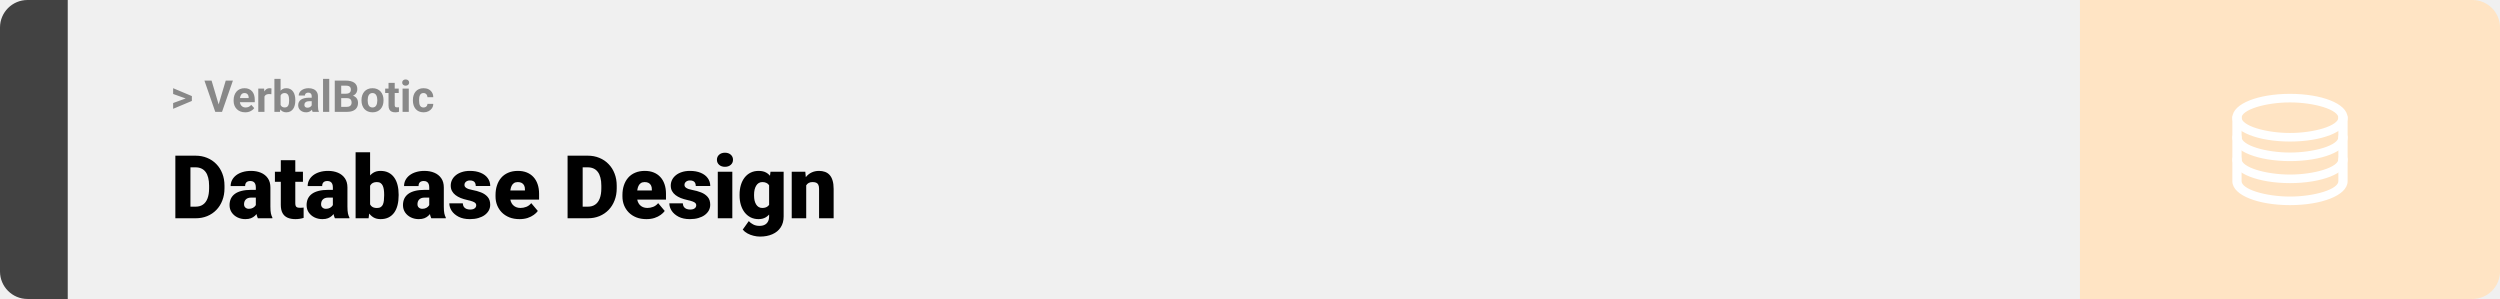
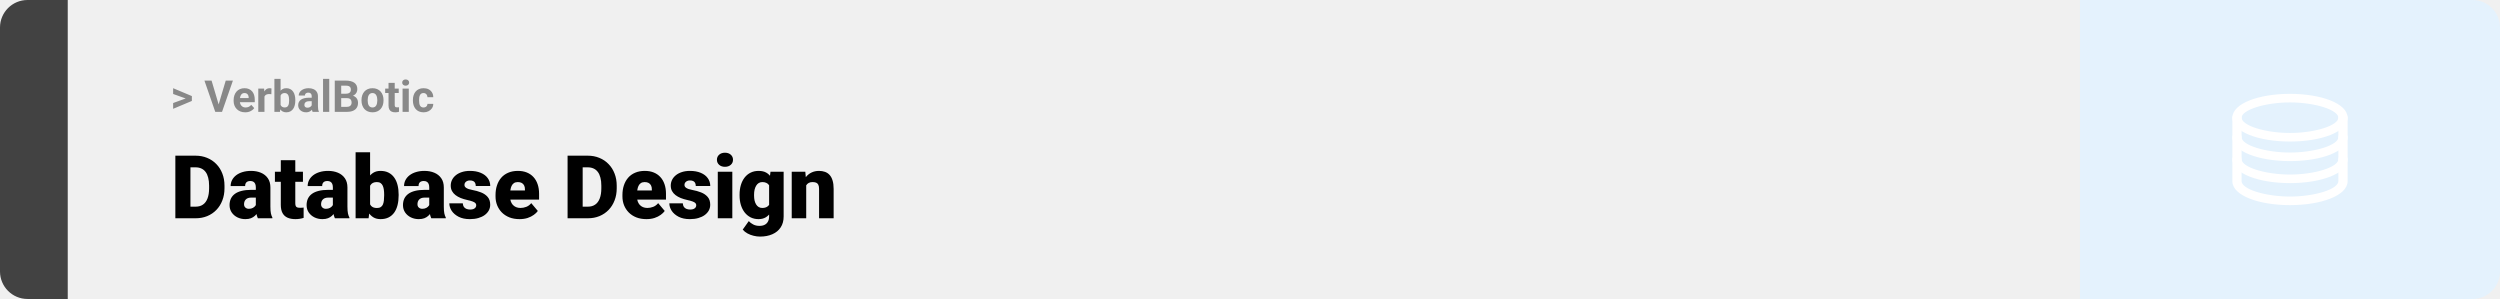
<svg xmlns="http://www.w3.org/2000/svg" width="1363" height="163" viewBox="0 0 1363 163" fill="none">
  <path d="M0 15C0 6.716 6.716 0 15 0H37V163H15C6.716 163 0 156.284 0 148V15Z" fill="#424242" />
  <rect width="1097" height="163" transform="translate(37)" fill="#F0F0F0" />
  <path d="M101.906 53.922L94.394 51.238V48.086L104.602 52.375V54.637L101.906 53.922ZM94.394 56.172L101.918 53.43L104.602 52.785V55.035L94.394 59.324V56.172ZM119.051 57.438L123.07 43.938H126.984L121.043 61H118.465L119.051 57.438ZM115.348 43.938L119.355 57.438L119.965 61H117.363L111.457 43.938H115.348ZM133.688 61.234C132.703 61.234 131.82 61.078 131.039 60.766C130.258 60.445 129.594 60.004 129.047 59.441C128.508 58.879 128.094 58.227 127.805 57.484C127.516 56.734 127.371 55.938 127.371 55.094V54.625C127.371 53.664 127.508 52.785 127.781 51.988C128.055 51.191 128.445 50.5 128.953 49.914C129.469 49.328 130.094 48.879 130.828 48.566C131.562 48.246 132.391 48.086 133.312 48.086C134.211 48.086 135.008 48.234 135.703 48.531C136.398 48.828 136.98 49.25 137.449 49.797C137.926 50.344 138.285 51 138.527 51.766C138.77 52.523 138.891 53.367 138.891 54.297V55.703H128.812V53.453H135.574V53.195C135.574 52.727 135.488 52.309 135.316 51.941C135.152 51.566 134.902 51.27 134.566 51.051C134.23 50.832 133.801 50.723 133.277 50.723C132.832 50.723 132.449 50.82 132.129 51.016C131.809 51.211 131.547 51.484 131.344 51.836C131.148 52.188 131 52.602 130.898 53.078C130.805 53.547 130.758 54.062 130.758 54.625V55.094C130.758 55.602 130.828 56.07 130.969 56.5C131.117 56.93 131.324 57.301 131.59 57.613C131.863 57.926 132.191 58.168 132.574 58.34C132.965 58.512 133.406 58.598 133.898 58.598C134.508 58.598 135.074 58.48 135.598 58.246C136.129 58.004 136.586 57.641 136.969 57.156L138.609 58.938C138.344 59.32 137.98 59.688 137.52 60.039C137.066 60.391 136.52 60.68 135.879 60.906C135.238 61.125 134.508 61.234 133.688 61.234ZM144.188 51.086V61H140.812V48.32H143.988L144.188 51.086ZM148.008 48.238L147.949 51.367C147.785 51.344 147.586 51.324 147.352 51.309C147.125 51.285 146.918 51.273 146.73 51.273C146.254 51.273 145.84 51.336 145.488 51.461C145.145 51.578 144.855 51.754 144.621 51.988C144.395 52.223 144.223 52.508 144.105 52.844C143.996 53.18 143.934 53.562 143.918 53.992L143.238 53.781C143.238 52.961 143.32 52.207 143.484 51.52C143.648 50.824 143.887 50.219 144.199 49.703C144.52 49.188 144.91 48.789 145.371 48.508C145.832 48.227 146.359 48.086 146.953 48.086C147.141 48.086 147.332 48.102 147.527 48.133C147.723 48.156 147.883 48.191 148.008 48.238ZM149.602 43H152.977V58.094L152.637 61H149.602V43ZM161.004 54.531V54.777C161.004 55.723 160.902 56.59 160.699 57.379C160.504 58.168 160.199 58.852 159.785 59.43C159.371 60 158.855 60.445 158.238 60.766C157.629 61.078 156.91 61.234 156.082 61.234C155.309 61.234 154.637 61.078 154.066 60.766C153.504 60.453 153.031 60.012 152.648 59.441C152.266 58.871 151.957 58.203 151.723 57.438C151.488 56.672 151.312 55.836 151.195 54.93V54.391C151.312 53.484 151.488 52.648 151.723 51.883C151.957 51.117 152.266 50.449 152.648 49.879C153.031 49.309 153.504 48.867 154.066 48.555C154.629 48.242 155.293 48.086 156.059 48.086C156.895 48.086 157.621 48.246 158.238 48.566C158.863 48.879 159.379 49.324 159.785 49.902C160.199 50.473 160.504 51.152 160.699 51.941C160.902 52.723 161.004 53.586 161.004 54.531ZM157.629 54.777V54.531C157.629 54.016 157.59 53.531 157.512 53.078C157.441 52.617 157.316 52.215 157.137 51.871C156.957 51.52 156.711 51.242 156.398 51.039C156.094 50.836 155.699 50.734 155.215 50.734C154.754 50.734 154.363 50.812 154.043 50.969C153.723 51.125 153.457 51.344 153.246 51.625C153.043 51.906 152.891 52.242 152.789 52.633C152.688 53.016 152.625 53.438 152.602 53.898V55.434C152.625 56.051 152.727 56.598 152.906 57.074C153.094 57.543 153.375 57.914 153.75 58.188C154.133 58.453 154.629 58.586 155.238 58.586C155.715 58.586 156.109 58.492 156.422 58.305C156.734 58.117 156.977 57.852 157.148 57.508C157.328 57.164 157.453 56.762 157.523 56.301C157.594 55.832 157.629 55.324 157.629 54.777ZM169.945 58.141V52.492C169.945 52.086 169.879 51.738 169.746 51.449C169.613 51.152 169.406 50.922 169.125 50.758C168.852 50.594 168.496 50.512 168.059 50.512C167.684 50.512 167.359 50.578 167.086 50.711C166.812 50.836 166.602 51.02 166.453 51.262C166.305 51.496 166.23 51.773 166.23 52.094H162.855C162.855 51.555 162.98 51.043 163.23 50.559C163.48 50.074 163.844 49.648 164.32 49.281C164.797 48.906 165.363 48.613 166.02 48.402C166.684 48.191 167.426 48.086 168.246 48.086C169.23 48.086 170.105 48.25 170.871 48.578C171.637 48.906 172.238 49.398 172.676 50.055C173.121 50.711 173.344 51.531 173.344 52.516V57.941C173.344 58.637 173.387 59.207 173.473 59.652C173.559 60.09 173.684 60.473 173.848 60.801V61H170.438C170.273 60.656 170.148 60.227 170.062 59.711C169.984 59.188 169.945 58.664 169.945 58.141ZM170.391 53.277L170.414 55.188H168.527C168.082 55.188 167.695 55.238 167.367 55.34C167.039 55.441 166.77 55.586 166.559 55.773C166.348 55.953 166.191 56.164 166.09 56.406C165.996 56.648 165.949 56.914 165.949 57.203C165.949 57.492 166.016 57.754 166.148 57.988C166.281 58.215 166.473 58.395 166.723 58.527C166.973 58.652 167.266 58.715 167.602 58.715C168.109 58.715 168.551 58.613 168.926 58.41C169.301 58.207 169.59 57.957 169.793 57.66C170.004 57.363 170.113 57.082 170.121 56.816L171.012 58.246C170.887 58.566 170.715 58.898 170.496 59.242C170.285 59.586 170.016 59.91 169.688 60.215C169.359 60.512 168.965 60.758 168.504 60.953C168.043 61.141 167.496 61.234 166.863 61.234C166.059 61.234 165.328 61.074 164.672 60.754C164.023 60.426 163.508 59.977 163.125 59.406C162.75 58.828 162.562 58.172 162.562 57.438C162.562 56.773 162.688 56.184 162.938 55.668C163.188 55.152 163.555 54.719 164.039 54.367C164.531 54.008 165.145 53.738 165.879 53.559C166.613 53.371 167.465 53.277 168.434 53.277H170.391ZM179.508 43V61H176.121V43H179.508ZM189.188 53.512H184.805L184.781 51.098H188.461C189.109 51.098 189.641 51.016 190.055 50.852C190.469 50.68 190.777 50.434 190.98 50.113C191.191 49.785 191.297 49.387 191.297 48.918C191.297 48.387 191.195 47.957 190.992 47.629C190.797 47.301 190.488 47.062 190.066 46.914C189.652 46.766 189.117 46.691 188.461 46.691H186.023V61H182.508V43.938H188.461C189.453 43.938 190.34 44.031 191.121 44.219C191.91 44.406 192.578 44.691 193.125 45.074C193.672 45.457 194.09 45.941 194.379 46.527C194.668 47.105 194.812 47.793 194.812 48.59C194.812 49.293 194.652 49.941 194.332 50.535C194.02 51.129 193.523 51.613 192.844 51.988C192.172 52.363 191.293 52.57 190.207 52.609L189.188 53.512ZM189.035 61H183.844L185.215 58.258H189.035C189.652 58.258 190.156 58.16 190.547 57.965C190.938 57.762 191.227 57.488 191.414 57.145C191.602 56.801 191.695 56.406 191.695 55.961C191.695 55.461 191.609 55.027 191.438 54.66C191.273 54.293 191.008 54.012 190.641 53.816C190.273 53.613 189.789 53.512 189.188 53.512H185.801L185.824 51.098H190.043L190.852 52.047C191.891 52.031 192.727 52.215 193.359 52.598C194 52.973 194.465 53.461 194.754 54.062C195.051 54.664 195.199 55.309 195.199 55.996C195.199 57.09 194.961 58.012 194.484 58.762C194.008 59.504 193.309 60.062 192.387 60.438C191.473 60.812 190.355 61 189.035 61ZM197.086 54.789V54.543C197.086 53.613 197.219 52.758 197.484 51.977C197.75 51.188 198.137 50.504 198.645 49.926C199.152 49.348 199.777 48.898 200.52 48.578C201.262 48.25 202.113 48.086 203.074 48.086C204.035 48.086 204.891 48.25 205.641 48.578C206.391 48.898 207.02 49.348 207.527 49.926C208.043 50.504 208.434 51.188 208.699 51.977C208.965 52.758 209.098 53.613 209.098 54.543V54.789C209.098 55.711 208.965 56.566 208.699 57.355C208.434 58.137 208.043 58.82 207.527 59.406C207.02 59.984 206.395 60.434 205.652 60.754C204.91 61.074 204.059 61.234 203.098 61.234C202.137 61.234 201.281 61.074 200.531 60.754C199.789 60.434 199.16 59.984 198.645 59.406C198.137 58.82 197.75 58.137 197.484 57.355C197.219 56.566 197.086 55.711 197.086 54.789ZM200.461 54.543V54.789C200.461 55.32 200.508 55.816 200.602 56.277C200.695 56.738 200.844 57.145 201.047 57.496C201.258 57.84 201.531 58.109 201.867 58.305C202.203 58.5 202.613 58.598 203.098 58.598C203.566 58.598 203.969 58.5 204.305 58.305C204.641 58.109 204.91 57.84 205.113 57.496C205.316 57.145 205.465 56.738 205.559 56.277C205.66 55.816 205.711 55.32 205.711 54.789V54.543C205.711 54.027 205.66 53.543 205.559 53.09C205.465 52.629 205.312 52.223 205.102 51.871C204.898 51.512 204.629 51.23 204.293 51.027C203.957 50.824 203.551 50.723 203.074 50.723C202.598 50.723 202.191 50.824 201.855 51.027C201.527 51.23 201.258 51.512 201.047 51.871C200.844 52.223 200.695 52.629 200.602 53.09C200.508 53.543 200.461 54.027 200.461 54.543ZM217.383 48.32V50.711H210V48.32H217.383ZM211.828 45.191H215.203V57.18C215.203 57.547 215.25 57.828 215.344 58.023C215.445 58.219 215.594 58.355 215.789 58.434C215.984 58.504 216.23 58.539 216.527 58.539C216.738 58.539 216.926 58.531 217.09 58.516C217.262 58.492 217.406 58.469 217.523 58.445L217.535 60.93C217.246 61.023 216.934 61.098 216.598 61.152C216.262 61.207 215.891 61.234 215.484 61.234C214.742 61.234 214.094 61.113 213.539 60.871C212.992 60.621 212.57 60.223 212.273 59.676C211.977 59.129 211.828 58.41 211.828 57.52V45.191ZM222.867 48.32V61H219.48V48.32H222.867ZM219.27 45.016C219.27 44.523 219.441 44.117 219.785 43.797C220.129 43.477 220.59 43.316 221.168 43.316C221.738 43.316 222.195 43.477 222.539 43.797C222.891 44.117 223.066 44.523 223.066 45.016C223.066 45.508 222.891 45.914 222.539 46.234C222.195 46.555 221.738 46.715 221.168 46.715C220.59 46.715 220.129 46.555 219.785 46.234C219.441 45.914 219.27 45.508 219.27 45.016ZM230.895 58.598C231.309 58.598 231.676 58.52 231.996 58.363C232.316 58.199 232.566 57.973 232.746 57.684C232.934 57.387 233.031 57.039 233.039 56.641H236.215C236.207 57.531 235.969 58.324 235.5 59.02C235.031 59.707 234.402 60.25 233.613 60.648C232.824 61.039 231.941 61.234 230.965 61.234C229.98 61.234 229.121 61.07 228.387 60.742C227.66 60.414 227.055 59.961 226.57 59.383C226.086 58.797 225.723 58.117 225.48 57.344C225.238 56.562 225.117 55.727 225.117 54.836V54.496C225.117 53.598 225.238 52.762 225.48 51.988C225.723 51.207 226.086 50.527 226.57 49.949C227.055 49.363 227.66 48.906 228.387 48.578C229.113 48.25 229.965 48.086 230.941 48.086C231.98 48.086 232.891 48.285 233.672 48.684C234.461 49.082 235.078 49.652 235.523 50.395C235.977 51.129 236.207 52 236.215 53.008H233.039C233.031 52.586 232.941 52.203 232.77 51.859C232.605 51.516 232.363 51.242 232.043 51.039C231.73 50.828 231.344 50.723 230.883 50.723C230.391 50.723 229.988 50.828 229.676 51.039C229.363 51.242 229.121 51.523 228.949 51.883C228.777 52.234 228.656 52.637 228.586 53.09C228.523 53.535 228.492 54.004 228.492 54.496V54.836C228.492 55.328 228.523 55.801 228.586 56.254C228.648 56.707 228.766 57.109 228.938 57.461C229.117 57.812 229.363 58.09 229.676 58.293C229.988 58.496 230.395 58.598 230.895 58.598Z" fill="#888888" />
  <path d="M106.688 119H99.117L99.164 112.672H106.688C108.25 112.672 109.57 112.297 110.648 111.547C111.742 110.797 112.57 109.68 113.133 108.195C113.711 106.695 114 104.852 114 102.664V101.188C114 99.547 113.836 98.109 113.508 96.875C113.195 95.625 112.727 94.586 112.102 93.758C111.477 92.914 110.695 92.281 109.758 91.859C108.836 91.438 107.773 91.227 106.57 91.227H98.977V84.875H106.57C108.883 84.875 111 85.273 112.922 86.07C114.859 86.852 116.531 87.977 117.938 89.445C119.359 90.898 120.453 92.625 121.219 94.625C122 96.609 122.391 98.812 122.391 101.234V102.664C122.391 105.07 122 107.273 121.219 109.273C120.453 111.273 119.367 113 117.961 114.453C116.555 115.906 114.891 117.031 112.969 117.828C111.062 118.609 108.969 119 106.688 119ZM103.828 84.875V119H95.602V84.875H103.828ZM139.477 112.625V102.172C139.477 101.453 139.375 100.836 139.172 100.32C138.969 99.805 138.648 99.406 138.211 99.125C137.773 98.828 137.188 98.68 136.453 98.68C135.859 98.68 135.352 98.781 134.93 98.984C134.508 99.188 134.188 99.492 133.969 99.898C133.75 100.305 133.641 100.82 133.641 101.445H125.742C125.742 100.273 126 99.188 126.516 98.188C127.047 97.172 127.797 96.289 128.766 95.539C129.75 94.789 130.922 94.211 132.281 93.805C133.656 93.383 135.188 93.172 136.875 93.172C138.891 93.172 140.688 93.508 142.266 94.18C143.859 94.852 145.117 95.859 146.039 97.203C146.961 98.531 147.422 100.203 147.422 102.219V112.602C147.422 114.258 147.516 115.516 147.703 116.375C147.891 117.219 148.156 117.961 148.5 118.602V119H140.578C140.203 118.219 139.922 117.266 139.734 116.141C139.562 115 139.477 113.828 139.477 112.625ZM140.438 103.508L140.484 107.727H136.992C136.258 107.727 135.633 107.828 135.117 108.031C134.617 108.234 134.211 108.516 133.898 108.875C133.602 109.219 133.383 109.609 133.242 110.047C133.117 110.484 133.055 110.945 133.055 111.43C133.055 111.898 133.164 112.32 133.383 112.695C133.617 113.055 133.93 113.336 134.32 113.539C134.711 113.742 135.148 113.844 135.633 113.844C136.508 113.844 137.25 113.68 137.859 113.352C138.484 113.008 138.961 112.594 139.289 112.109C139.617 111.625 139.781 111.172 139.781 110.75L141.516 113.984C141.203 114.609 140.844 115.242 140.438 115.883C140.047 116.523 139.555 117.117 138.961 117.664C138.383 118.195 137.672 118.633 136.828 118.977C135.984 119.305 134.961 119.469 133.758 119.469C132.195 119.469 130.758 119.148 129.445 118.508C128.148 117.867 127.109 116.977 126.328 115.836C125.547 114.68 125.156 113.352 125.156 111.852C125.156 110.539 125.391 109.367 125.859 108.336C126.344 107.305 127.07 106.43 128.039 105.711C129.008 104.992 130.242 104.445 131.742 104.07C133.242 103.695 135.008 103.508 137.039 103.508H140.438ZM165.164 93.641V99.125H149.883V93.641H165.164ZM153.094 87.336H160.992V110.727C160.992 111.398 161.07 111.922 161.227 112.297C161.383 112.656 161.648 112.914 162.023 113.07C162.414 113.211 162.93 113.281 163.57 113.281C164.023 113.281 164.398 113.273 164.695 113.258C164.992 113.227 165.273 113.188 165.539 113.141V118.789C164.867 119.008 164.164 119.172 163.43 119.281C162.695 119.406 161.914 119.469 161.086 119.469C159.398 119.469 157.953 119.203 156.75 118.672C155.562 118.141 154.656 117.305 154.031 116.164C153.406 115.023 153.094 113.539 153.094 111.711V87.336ZM181.477 112.625V102.172C181.477 101.453 181.375 100.836 181.172 100.32C180.969 99.805 180.648 99.406 180.211 99.125C179.773 98.828 179.188 98.68 178.453 98.68C177.859 98.68 177.352 98.781 176.93 98.984C176.508 99.188 176.188 99.492 175.969 99.898C175.75 100.305 175.641 100.82 175.641 101.445H167.742C167.742 100.273 168 99.188 168.516 98.188C169.047 97.172 169.797 96.289 170.766 95.539C171.75 94.789 172.922 94.211 174.281 93.805C175.656 93.383 177.188 93.172 178.875 93.172C180.891 93.172 182.688 93.508 184.266 94.18C185.859 94.852 187.117 95.859 188.039 97.203C188.961 98.531 189.422 100.203 189.422 102.219V112.602C189.422 114.258 189.516 115.516 189.703 116.375C189.891 117.219 190.156 117.961 190.5 118.602V119H182.578C182.203 118.219 181.922 117.266 181.734 116.141C181.562 115 181.477 113.828 181.477 112.625ZM182.438 103.508L182.484 107.727H178.992C178.258 107.727 177.633 107.828 177.117 108.031C176.617 108.234 176.211 108.516 175.898 108.875C175.602 109.219 175.383 109.609 175.242 110.047C175.117 110.484 175.055 110.945 175.055 111.43C175.055 111.898 175.164 112.32 175.383 112.695C175.617 113.055 175.93 113.336 176.32 113.539C176.711 113.742 177.148 113.844 177.633 113.844C178.508 113.844 179.25 113.68 179.859 113.352C180.484 113.008 180.961 112.594 181.289 112.109C181.617 111.625 181.781 111.172 181.781 110.75L183.516 113.984C183.203 114.609 182.844 115.242 182.438 115.883C182.047 116.523 181.555 117.117 180.961 117.664C180.383 118.195 179.672 118.633 178.828 118.977C177.984 119.305 176.961 119.469 175.758 119.469C174.195 119.469 172.758 119.148 171.445 118.508C170.148 117.867 169.109 116.977 168.328 115.836C167.547 114.68 167.156 113.352 167.156 111.852C167.156 110.539 167.391 109.367 167.859 108.336C168.344 107.305 169.07 106.43 170.039 105.711C171.008 104.992 172.242 104.445 173.742 104.07C175.242 103.695 177.008 103.508 179.039 103.508H182.438ZM193.875 83H201.773V112.766L200.953 119H193.875V83ZM217.336 106.039V106.531C217.336 108.453 217.141 110.203 216.75 111.781C216.359 113.359 215.758 114.727 214.945 115.883C214.133 117.023 213.109 117.906 211.875 118.531C210.641 119.156 209.18 119.469 207.492 119.469C205.961 119.469 204.648 119.141 203.555 118.484C202.461 117.812 201.547 116.891 200.812 115.719C200.078 114.531 199.484 113.164 199.031 111.617C198.578 110.055 198.219 108.383 197.953 106.602V106.016C198.219 104.25 198.578 102.594 199.031 101.047C199.484 99.484 200.078 98.117 200.812 96.945C201.547 95.758 202.453 94.836 203.531 94.18C204.625 93.508 205.93 93.172 207.445 93.172C209.148 93.172 210.617 93.492 211.852 94.133C213.102 94.773 214.133 95.672 214.945 96.828C215.758 97.984 216.359 99.344 216.75 100.906C217.141 102.469 217.336 104.18 217.336 106.039ZM209.438 106.531V106.039C209.438 105.117 209.383 104.25 209.273 103.438C209.164 102.625 208.969 101.906 208.688 101.281C208.406 100.656 208.008 100.164 207.492 99.805C206.977 99.445 206.305 99.266 205.477 99.266C204.633 99.266 203.922 99.406 203.344 99.688C202.781 99.969 202.328 100.375 201.984 100.906C201.656 101.422 201.422 102.062 201.281 102.828C201.141 103.578 201.078 104.43 201.094 105.383V107.234C201.062 108.531 201.18 109.641 201.445 110.562C201.711 111.484 202.172 112.188 202.828 112.672C203.484 113.156 204.383 113.398 205.523 113.398C206.367 113.398 207.047 113.234 207.562 112.906C208.094 112.578 208.492 112.109 208.758 111.5C209.023 110.891 209.203 110.164 209.297 109.32C209.391 108.477 209.438 107.547 209.438 106.531ZM234.023 112.625V102.172C234.023 101.453 233.922 100.836 233.719 100.32C233.516 99.805 233.195 99.406 232.758 99.125C232.32 98.828 231.734 98.68 231 98.68C230.406 98.68 229.898 98.781 229.477 98.984C229.055 99.188 228.734 99.492 228.516 99.898C228.297 100.305 228.188 100.82 228.188 101.445H220.289C220.289 100.273 220.547 99.188 221.062 98.188C221.594 97.172 222.344 96.289 223.312 95.539C224.297 94.789 225.469 94.211 226.828 93.805C228.203 93.383 229.734 93.172 231.422 93.172C233.438 93.172 235.234 93.508 236.812 94.18C238.406 94.852 239.664 95.859 240.586 97.203C241.508 98.531 241.969 100.203 241.969 102.219V112.602C241.969 114.258 242.062 115.516 242.25 116.375C242.438 117.219 242.703 117.961 243.047 118.602V119H235.125C234.75 118.219 234.469 117.266 234.281 116.141C234.109 115 234.023 113.828 234.023 112.625ZM234.984 103.508L235.031 107.727H231.539C230.805 107.727 230.18 107.828 229.664 108.031C229.164 108.234 228.758 108.516 228.445 108.875C228.148 109.219 227.93 109.609 227.789 110.047C227.664 110.484 227.602 110.945 227.602 111.43C227.602 111.898 227.711 112.32 227.93 112.695C228.164 113.055 228.477 113.336 228.867 113.539C229.258 113.742 229.695 113.844 230.18 113.844C231.055 113.844 231.797 113.68 232.406 113.352C233.031 113.008 233.508 112.594 233.836 112.109C234.164 111.625 234.328 111.172 234.328 110.75L236.062 113.984C235.75 114.609 235.391 115.242 234.984 115.883C234.594 116.523 234.102 117.117 233.508 117.664C232.93 118.195 232.219 118.633 231.375 118.977C230.531 119.305 229.508 119.469 228.305 119.469C226.742 119.469 225.305 119.148 223.992 118.508C222.695 117.867 221.656 116.977 220.875 115.836C220.094 114.68 219.703 113.352 219.703 111.852C219.703 110.539 219.938 109.367 220.406 108.336C220.891 107.305 221.617 106.43 222.586 105.711C223.555 104.992 224.789 104.445 226.289 104.07C227.789 103.695 229.555 103.508 231.586 103.508H234.984ZM259.641 111.875C259.641 111.438 259.492 111.062 259.195 110.75C258.914 110.422 258.414 110.125 257.695 109.859C256.977 109.578 255.969 109.297 254.672 109.016C253.438 108.75 252.273 108.398 251.18 107.961C250.102 107.523 249.156 106.992 248.344 106.367C247.531 105.742 246.891 105 246.422 104.141C245.969 103.281 245.742 102.297 245.742 101.188C245.742 100.109 245.969 99.094 246.422 98.141C246.891 97.172 247.57 96.32 248.461 95.586C249.367 94.836 250.469 94.25 251.766 93.828C253.062 93.391 254.539 93.172 256.195 93.172C258.477 93.172 260.445 93.523 262.102 94.227C263.758 94.914 265.031 95.883 265.922 97.133C266.828 98.367 267.281 99.797 267.281 101.422H259.383C259.383 100.781 259.273 100.234 259.055 99.781C258.852 99.328 258.516 98.984 258.047 98.75C257.578 98.5 256.953 98.375 256.172 98.375C255.625 98.375 255.125 98.477 254.672 98.68C254.234 98.883 253.883 99.164 253.617 99.523C253.352 99.883 253.219 100.305 253.219 100.789C253.219 101.133 253.297 101.445 253.453 101.727C253.625 101.992 253.883 102.242 254.227 102.477C254.57 102.695 255.008 102.898 255.539 103.086C256.07 103.258 256.711 103.414 257.461 103.555C259.164 103.867 260.758 104.312 262.242 104.891C263.727 105.469 264.93 106.289 265.852 107.352C266.789 108.414 267.258 109.844 267.258 111.641C267.258 112.766 267 113.805 266.484 114.758C265.969 115.695 265.227 116.523 264.258 117.242C263.289 117.945 262.125 118.492 260.766 118.883C259.406 119.273 257.875 119.469 256.172 119.469C253.75 119.469 251.703 119.039 250.031 118.18C248.359 117.305 247.094 116.211 246.234 114.898C245.391 113.57 244.969 112.227 244.969 110.867H252.328C252.359 111.648 252.547 112.289 252.891 112.789C253.25 113.289 253.727 113.656 254.32 113.891C254.914 114.125 255.602 114.242 256.383 114.242C257.102 114.242 257.695 114.141 258.164 113.938C258.648 113.734 259.016 113.461 259.266 113.117C259.516 112.758 259.641 112.344 259.641 111.875ZM283.242 119.469C281.18 119.469 279.336 119.148 277.711 118.508C276.086 117.852 274.711 116.953 273.586 115.812C272.477 114.672 271.625 113.359 271.031 111.875C270.453 110.391 270.164 108.82 270.164 107.164V106.273C270.164 104.414 270.422 102.695 270.938 101.117C271.453 99.523 272.219 98.133 273.234 96.945C274.25 95.758 275.523 94.836 277.055 94.18C278.586 93.508 280.367 93.172 282.398 93.172C284.195 93.172 285.805 93.461 287.227 94.039C288.648 94.617 289.852 95.445 290.836 96.523C291.836 97.602 292.594 98.906 293.109 100.438C293.641 101.969 293.906 103.688 293.906 105.594V108.805H273.188V103.859H286.195V103.25C286.211 102.406 286.062 101.688 285.75 101.094C285.453 100.5 285.016 100.047 284.438 99.734C283.859 99.422 283.156 99.266 282.328 99.266C281.469 99.266 280.758 99.453 280.195 99.828C279.648 100.203 279.219 100.719 278.906 101.375C278.609 102.016 278.398 102.758 278.273 103.602C278.148 104.445 278.086 105.336 278.086 106.273V107.164C278.086 108.102 278.211 108.953 278.461 109.719C278.727 110.484 279.102 111.141 279.586 111.688C280.086 112.219 280.68 112.633 281.367 112.93C282.07 113.227 282.867 113.375 283.758 113.375C284.836 113.375 285.898 113.172 286.945 112.766C287.992 112.359 288.891 111.688 289.641 110.75L293.227 115.016C292.711 115.75 291.977 116.461 291.023 117.148C290.086 117.836 288.961 118.398 287.648 118.836C286.336 119.258 284.867 119.469 283.242 119.469ZM320.531 119H312.961L313.008 112.672H320.531C322.094 112.672 323.414 112.297 324.492 111.547C325.586 110.797 326.414 109.68 326.977 108.195C327.555 106.695 327.844 104.852 327.844 102.664V101.188C327.844 99.547 327.68 98.109 327.352 96.875C327.039 95.625 326.57 94.586 325.945 93.758C325.32 92.914 324.539 92.281 323.602 91.859C322.68 91.438 321.617 91.227 320.414 91.227H312.82V84.875H320.414C322.727 84.875 324.844 85.273 326.766 86.07C328.703 86.852 330.375 87.977 331.781 89.445C333.203 90.898 334.297 92.625 335.062 94.625C335.844 96.609 336.234 98.812 336.234 101.234V102.664C336.234 105.07 335.844 107.273 335.062 109.273C334.297 111.273 333.211 113 331.805 114.453C330.398 115.906 328.734 117.031 326.812 117.828C324.906 118.609 322.812 119 320.531 119ZM317.672 84.875V119H309.445V84.875H317.672ZM352.43 119.469C350.367 119.469 348.523 119.148 346.898 118.508C345.273 117.852 343.898 116.953 342.773 115.812C341.664 114.672 340.812 113.359 340.219 111.875C339.641 110.391 339.352 108.82 339.352 107.164V106.273C339.352 104.414 339.609 102.695 340.125 101.117C340.641 99.523 341.406 98.133 342.422 96.945C343.438 95.758 344.711 94.836 346.242 94.18C347.773 93.508 349.555 93.172 351.586 93.172C353.383 93.172 354.992 93.461 356.414 94.039C357.836 94.617 359.039 95.445 360.023 96.523C361.023 97.602 361.781 98.906 362.297 100.438C362.828 101.969 363.094 103.688 363.094 105.594V108.805H342.375V103.859H355.383V103.25C355.398 102.406 355.25 101.688 354.938 101.094C354.641 100.5 354.203 100.047 353.625 99.734C353.047 99.422 352.344 99.266 351.516 99.266C350.656 99.266 349.945 99.453 349.383 99.828C348.836 100.203 348.406 100.719 348.094 101.375C347.797 102.016 347.586 102.758 347.461 103.602C347.336 104.445 347.273 105.336 347.273 106.273V107.164C347.273 108.102 347.398 108.953 347.648 109.719C347.914 110.484 348.289 111.141 348.773 111.688C349.273 112.219 349.867 112.633 350.555 112.93C351.258 113.227 352.055 113.375 352.945 113.375C354.023 113.375 355.086 113.172 356.133 112.766C357.18 112.359 358.078 111.688 358.828 110.75L362.414 115.016C361.898 115.75 361.164 116.461 360.211 117.148C359.273 117.836 358.148 118.398 356.836 118.836C355.523 119.258 354.055 119.469 352.43 119.469ZM379.594 111.875C379.594 111.438 379.445 111.062 379.148 110.75C378.867 110.422 378.367 110.125 377.648 109.859C376.93 109.578 375.922 109.297 374.625 109.016C373.391 108.75 372.227 108.398 371.133 107.961C370.055 107.523 369.109 106.992 368.297 106.367C367.484 105.742 366.844 105 366.375 104.141C365.922 103.281 365.695 102.297 365.695 101.188C365.695 100.109 365.922 99.094 366.375 98.141C366.844 97.172 367.523 96.32 368.414 95.586C369.32 94.836 370.422 94.25 371.719 93.828C373.016 93.391 374.492 93.172 376.148 93.172C378.43 93.172 380.398 93.523 382.055 94.227C383.711 94.914 384.984 95.883 385.875 97.133C386.781 98.367 387.234 99.797 387.234 101.422H379.336C379.336 100.781 379.227 100.234 379.008 99.781C378.805 99.328 378.469 98.984 378 98.75C377.531 98.5 376.906 98.375 376.125 98.375C375.578 98.375 375.078 98.477 374.625 98.68C374.188 98.883 373.836 99.164 373.57 99.523C373.305 99.883 373.172 100.305 373.172 100.789C373.172 101.133 373.25 101.445 373.406 101.727C373.578 101.992 373.836 102.242 374.18 102.477C374.523 102.695 374.961 102.898 375.492 103.086C376.023 103.258 376.664 103.414 377.414 103.555C379.117 103.867 380.711 104.312 382.195 104.891C383.68 105.469 384.883 106.289 385.805 107.352C386.742 108.414 387.211 109.844 387.211 111.641C387.211 112.766 386.953 113.805 386.438 114.758C385.922 115.695 385.18 116.523 384.211 117.242C383.242 117.945 382.078 118.492 380.719 118.883C379.359 119.273 377.828 119.469 376.125 119.469C373.703 119.469 371.656 119.039 369.984 118.18C368.312 117.305 367.047 116.211 366.188 114.898C365.344 113.57 364.922 112.227 364.922 110.867H372.281C372.312 111.648 372.5 112.289 372.844 112.789C373.203 113.289 373.68 113.656 374.273 113.891C374.867 114.125 375.555 114.242 376.336 114.242C377.055 114.242 377.648 114.141 378.117 113.938C378.602 113.734 378.969 113.461 379.219 113.117C379.469 112.758 379.594 112.344 379.594 111.875ZM399.258 93.641V119H391.336V93.641H399.258ZM390.867 87.102C390.867 85.977 391.273 85.055 392.086 84.336C392.898 83.617 393.953 83.258 395.25 83.258C396.547 83.258 397.602 83.617 398.414 84.336C399.227 85.055 399.633 85.977 399.633 87.102C399.633 88.227 399.227 89.148 398.414 89.867C397.602 90.586 396.547 90.945 395.25 90.945C393.953 90.945 392.898 90.586 392.086 89.867C391.273 89.148 390.867 88.227 390.867 87.102ZM420.07 93.641H427.242V118.016C427.242 120.359 426.703 122.344 425.625 123.969C424.547 125.609 423.039 126.852 421.102 127.695C419.18 128.555 416.93 128.984 414.352 128.984C413.211 128.984 412.047 128.836 410.859 128.539C409.672 128.258 408.562 127.836 407.531 127.273C406.5 126.711 405.633 126.016 404.93 125.188L408.234 120.547C408.875 121.266 409.68 121.875 410.648 122.375C411.617 122.891 412.758 123.148 414.07 123.148C415.211 123.148 416.164 122.945 416.93 122.539C417.711 122.133 418.305 121.539 418.711 120.758C419.117 119.992 419.32 119.062 419.32 117.969V99.641L420.07 93.641ZM403.219 106.625V106.133C403.219 104.211 403.453 102.461 403.922 100.883C404.406 99.289 405.094 97.922 405.984 96.781C406.891 95.625 407.984 94.734 409.266 94.109C410.547 93.484 411.992 93.172 413.602 93.172C415.336 93.172 416.758 93.508 417.867 94.18C418.992 94.836 419.891 95.758 420.562 96.945C421.25 98.133 421.781 99.523 422.156 101.117C422.547 102.695 422.875 104.398 423.141 106.227V106.812C422.875 108.531 422.508 110.156 422.039 111.688C421.586 113.203 420.992 114.547 420.258 115.719C419.523 116.891 418.602 117.812 417.492 118.484C416.398 119.141 415.086 119.469 413.555 119.469C411.961 119.469 410.523 119.148 409.242 118.508C407.977 117.867 406.891 116.969 405.984 115.812C405.094 114.656 404.406 113.297 403.922 111.734C403.453 110.172 403.219 108.469 403.219 106.625ZM411.117 106.133V106.625C411.117 107.578 411.203 108.461 411.375 109.273C411.562 110.086 411.844 110.805 412.219 111.43C412.594 112.039 413.055 112.516 413.602 112.859C414.164 113.203 414.82 113.375 415.57 113.375C416.711 113.375 417.633 113.133 418.336 112.648C419.039 112.164 419.547 111.477 419.859 110.586C420.172 109.695 420.305 108.648 420.258 107.445V105.594C420.289 104.562 420.219 103.656 420.047 102.875C419.875 102.078 419.602 101.414 419.227 100.883C418.867 100.352 418.383 99.953 417.773 99.688C417.18 99.406 416.461 99.266 415.617 99.266C414.883 99.266 414.234 99.438 413.672 99.781C413.109 100.125 412.641 100.609 412.266 101.234C411.891 101.844 411.602 102.57 411.398 103.414C411.211 104.242 411.117 105.148 411.117 106.133ZM439.547 99.055V119H431.648V93.641H439.055L439.547 99.055ZM438.609 105.453L436.758 105.5C436.758 103.562 436.992 101.836 437.461 100.32C437.93 98.789 438.594 97.492 439.453 96.43C440.312 95.367 441.336 94.562 442.523 94.016C443.727 93.453 445.062 93.172 446.531 93.172C447.703 93.172 448.773 93.344 449.742 93.688C450.727 94.031 451.57 94.586 452.273 95.352C452.992 96.117 453.539 97.133 453.914 98.398C454.305 99.648 454.5 101.195 454.5 103.039V119H446.555V103.016C446.555 102 446.414 101.227 446.133 100.695C445.852 100.148 445.445 99.773 444.914 99.57C444.383 99.367 443.734 99.266 442.969 99.266C442.156 99.266 441.469 99.422 440.906 99.734C440.344 100.047 439.891 100.484 439.547 101.047C439.219 101.594 438.977 102.242 438.82 102.992C438.68 103.742 438.609 104.562 438.609 105.453Z" fill="black" />
-   <path d="M1134 0H1348C1356.28 0 1363 6.716 1363 15V148C1363 156.284 1356.28 163 1348 163H1134V0Z" fill="#FFE4C4" />
+   <path d="M1134 0H1348C1356.28 0 1363 6.716 1363 15V148C1363 156.284 1356.28 163 1348 163H1134V0Z" fill="#E4F2FD" />
  <path d="M1217.58 64.167C1217.58 66.028 1218.51 67.742 1220.09 69.243C1221.67 70.743 1223.94 72.062 1226.71 73.155C1232.26 75.343 1239.93 76.667 1248.5 76.667C1257.07 76.667 1264.74 75.343 1270.29 73.155C1273.06 72.062 1275.33 70.743 1276.91 69.243C1278.49 67.742 1279.42 66.028 1279.42 64.167C1279.42 62.305 1278.49 60.591 1276.91 59.09C1275.33 57.59 1273.06 56.271 1270.29 55.178C1264.74 52.99 1257.07 51.667 1248.5 51.667C1239.93 51.667 1232.26 52.99 1226.71 55.178C1223.94 56.271 1221.67 57.59 1220.09 59.09C1218.51 60.591 1217.58 62.305 1217.58 64.167ZM1221.62 64.167C1221.62 63.028 1222.37 61.888 1223.88 60.792C1225.37 59.704 1227.52 58.729 1230.11 57.914C1235.28 56.286 1242.07 55.333 1248.5 55.333C1254.93 55.333 1261.72 56.286 1266.89 57.914C1269.48 58.729 1271.63 59.704 1273.12 60.792C1274.63 61.888 1275.37 63.028 1275.37 64.167C1275.37 65.305 1274.63 66.445 1273.12 67.541C1271.63 68.629 1269.48 69.604 1266.89 70.419C1261.72 72.047 1254.93 73 1248.5 73C1242.07 73 1235.28 72.047 1230.11 70.419C1227.52 69.604 1225.37 68.629 1223.88 67.541C1222.37 66.445 1221.62 65.305 1221.62 64.167Z" fill="white" stroke="white" />
  <path d="M1217.58 74.833C1217.58 76.695 1218.51 78.409 1220.09 79.91C1221.67 81.41 1223.94 82.729 1226.71 83.822C1232.26 86.01 1239.93 87.333 1248.5 87.333C1257.07 87.333 1264.74 86.01 1270.29 83.822C1273.06 82.729 1275.33 81.41 1276.91 79.91C1278.49 78.409 1279.42 76.695 1279.42 74.833V64.167C1279.42 63.658 1279.19 63.185 1278.8 62.848C1278.42 62.513 1277.91 62.333 1277.4 62.333C1276.88 62.333 1276.37 62.513 1275.99 62.848C1275.61 63.185 1275.37 63.658 1275.37 64.167V74.833C1275.37 75.972 1274.63 77.112 1273.12 78.208C1271.63 79.296 1269.48 80.271 1266.89 81.086C1261.72 82.714 1254.93 83.667 1248.5 83.667C1242.07 83.667 1235.28 82.714 1230.11 81.086C1227.52 80.271 1225.37 79.296 1223.88 78.208C1222.37 77.112 1221.62 75.972 1221.62 74.833V64.167C1221.62 63.658 1221.39 63.185 1221.01 62.848C1220.63 62.513 1220.12 62.333 1219.6 62.333C1219.09 62.333 1218.58 62.513 1218.2 62.848C1217.81 63.185 1217.58 63.658 1217.58 64.167V74.833Z" fill="white" stroke="white" />
  <path d="M1217.58 86.833C1217.58 88.695 1218.51 90.409 1220.09 91.91C1221.67 93.409 1223.94 94.729 1226.71 95.822C1232.26 98.01 1239.93 99.333 1248.5 99.333C1257.07 99.333 1264.74 98.01 1270.29 95.822C1273.06 94.729 1275.33 93.409 1276.91 91.91C1278.49 90.409 1279.42 88.695 1279.42 86.833V74.833C1279.42 74.324 1279.19 73.852 1278.8 73.515C1278.42 73.179 1277.91 73 1277.4 73C1276.88 73 1276.37 73.179 1275.99 73.515C1275.61 73.852 1275.37 74.324 1275.37 74.833V86.833C1275.37 87.972 1274.63 89.112 1273.12 90.208C1271.63 91.296 1269.48 92.271 1266.89 93.086C1261.72 94.714 1254.93 95.667 1248.5 95.667C1242.07 95.667 1235.28 94.714 1230.11 93.086C1227.52 92.271 1225.37 91.296 1223.88 90.208C1222.37 89.112 1221.62 87.972 1221.62 86.833V74.833C1221.62 74.324 1221.39 73.852 1221.01 73.515C1220.63 73.179 1220.12 73 1219.6 73C1219.09 73 1218.58 73.179 1218.2 73.515C1217.81 73.852 1217.58 74.324 1217.58 74.833V86.833Z" fill="white" stroke="white" />
  <path d="M1217.58 98.833C1217.58 100.695 1218.51 102.409 1220.09 103.91C1221.67 105.41 1223.94 106.729 1226.71 107.822C1232.26 110.01 1239.93 111.333 1248.5 111.333C1257.07 111.333 1264.74 110.01 1270.29 107.822C1273.06 106.729 1275.33 105.41 1276.91 103.91C1278.49 102.409 1279.42 100.695 1279.42 98.833V86.833C1279.42 86.324 1279.19 85.852 1278.8 85.515C1278.42 85.179 1277.91 85 1277.4 85C1276.88 85 1276.37 85.179 1275.99 85.515C1275.61 85.852 1275.37 86.324 1275.37 86.833V98.833C1275.37 99.972 1274.63 101.112 1273.12 102.208C1271.63 103.296 1269.48 104.271 1266.89 105.086C1261.72 106.714 1254.93 107.667 1248.5 107.667C1242.07 107.667 1235.28 106.714 1230.11 105.086C1227.52 104.271 1225.37 103.296 1223.88 102.208C1222.37 101.112 1221.62 99.972 1221.62 98.833V86.833C1221.62 86.324 1221.39 85.852 1221.01 85.515C1220.63 85.179 1220.12 85 1219.6 85C1219.09 85 1218.58 85.179 1218.2 85.515C1217.81 85.852 1217.58 86.324 1217.58 86.833V98.833Z" fill="white" stroke="white" />
</svg>
